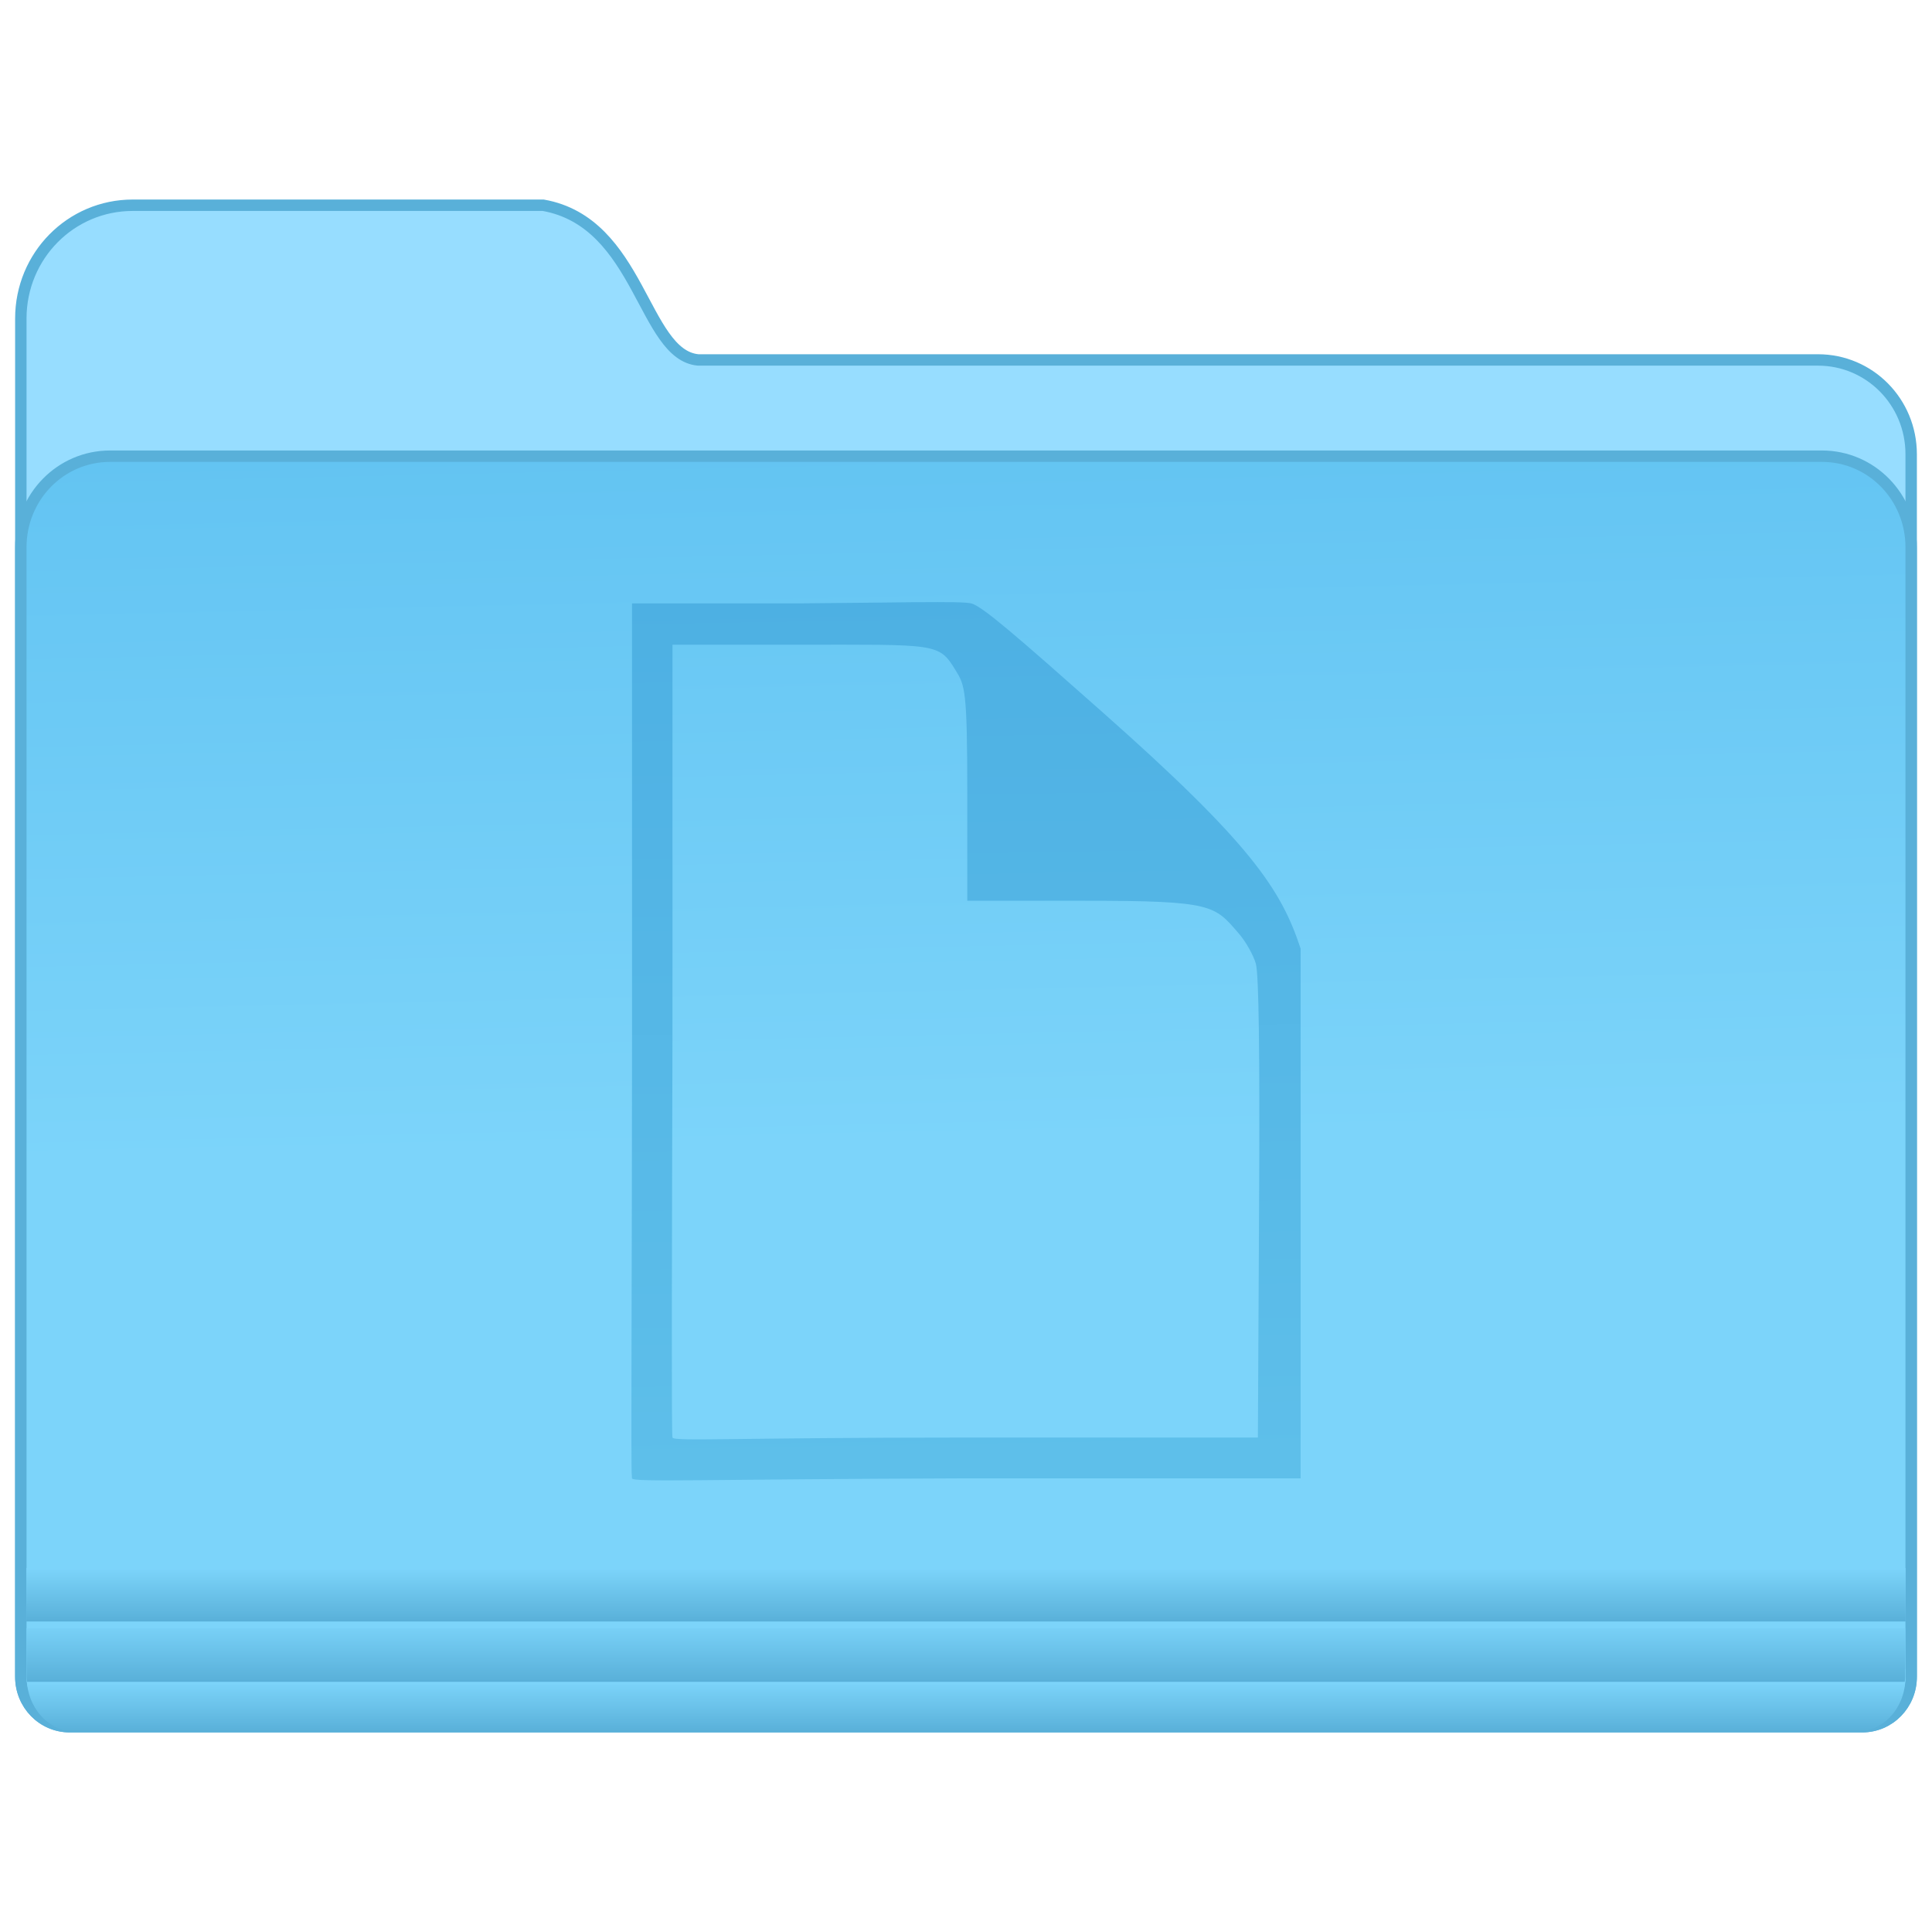
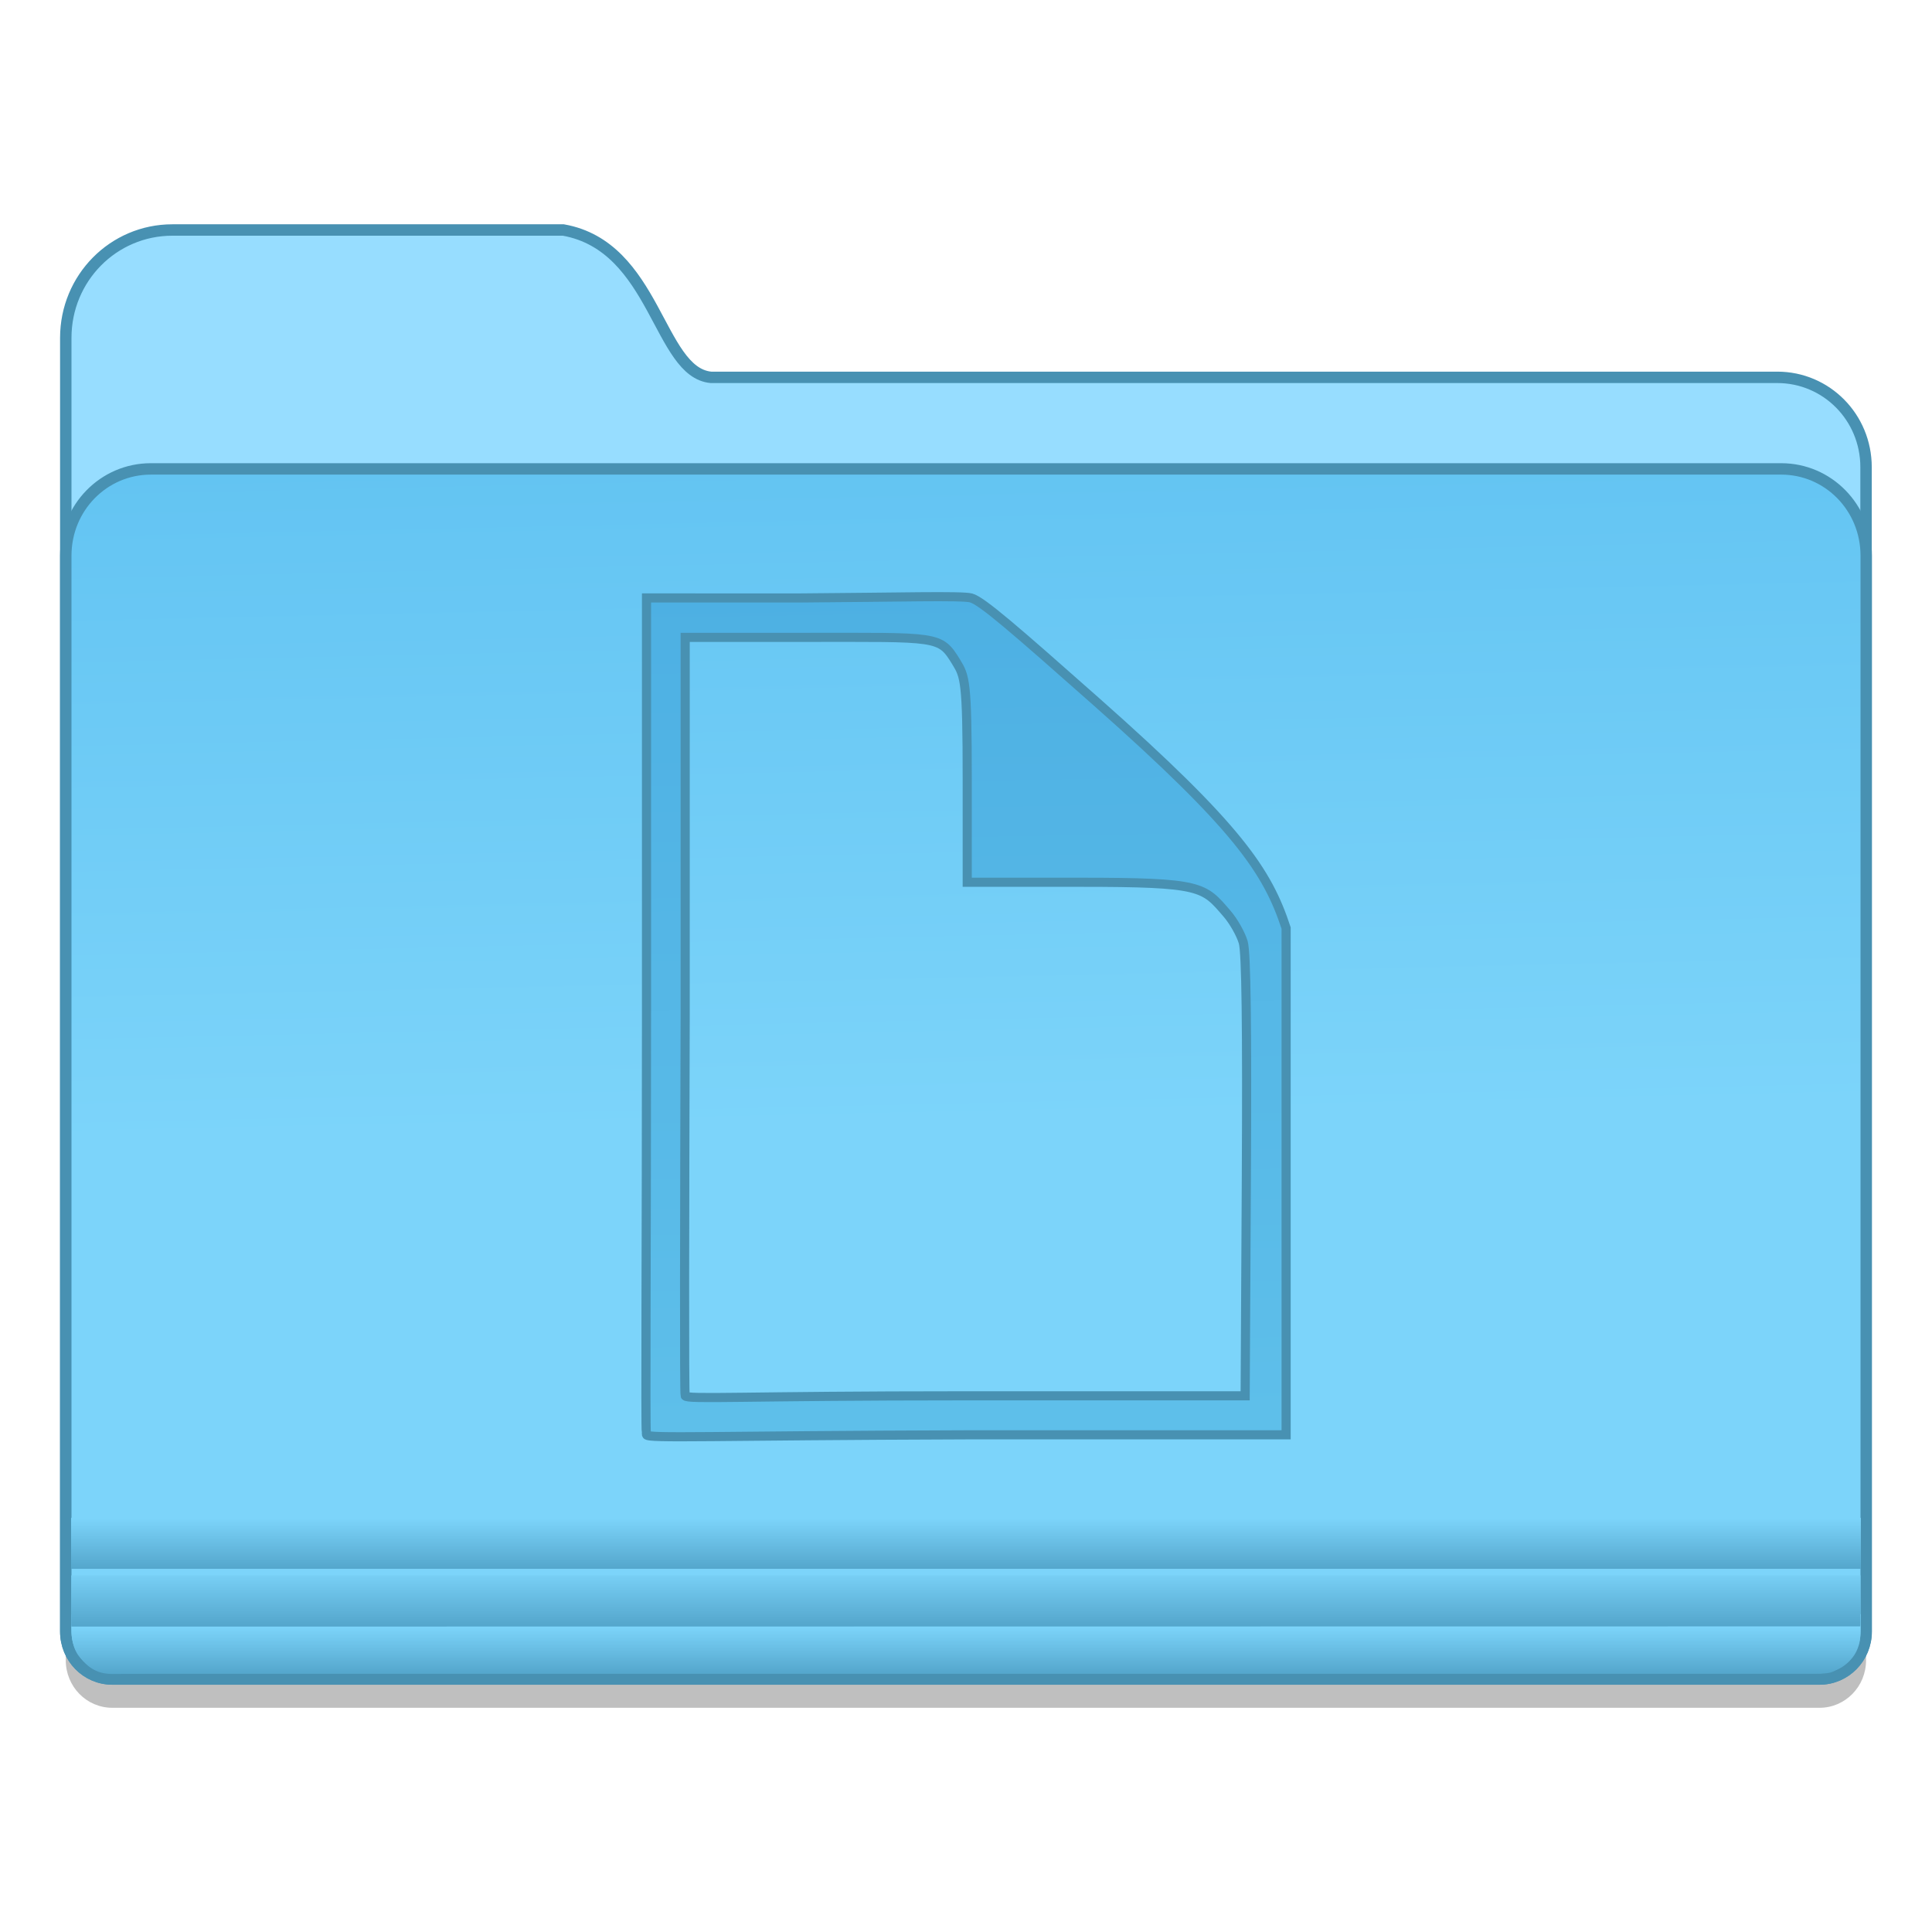
<svg xmlns="http://www.w3.org/2000/svg" xmlns:ns1="http://www.openswatchbook.org/uri/2009/osb" xmlns:xlink="http://www.w3.org/1999/xlink" width="128" height="128" viewBox="0 0 33.867 33.867" version="1.1" id="svg8">
  <defs id="defs2">
+     <linearGradient id="linearGradient4527">
+       <stop style="stop-color:#54a6cc;stop-opacity:1" offset="0" id="stop4523" />
+       <stop style="stop-color:#7cd4fa;stop-opacity:1" offset="1" id="stop4525" />
+     </linearGradient>
+     <linearGradient id="linearGradient4521">
+       <stop style="stop-color:#54a6cc;stop-opacity:1" offset="0" id="stop4517" />
+       <stop style="stop-color:#7cd4fa;stop-opacity:1" offset="1" id="stop4519" />
+     </linearGradient>
+     <linearGradient id="linearGradient1006">
+       <stop id="stop1002" offset="0" style="stop-color:#54a6cc;stop-opacity:1" />
+       <stop id="stop1004" offset="1" style="stop-color:#7cd4fa;stop-opacity:1" />
+     </linearGradient>
    <linearGradient id="linearGradient7009">
      <stop style="stop-color:#63c4f2;stop-opacity:1" offset="0" id="stop7005" />
      <stop style="stop-color:#7cd4fa;stop-opacity:1" offset="1" id="stop7007" />
    </linearGradient>
+     <linearGradient id="linearGradient6987" ns1:paint="solid">
+       <stop style="stop-color:#77d2fb;stop-opacity:1;" offset="0" id="stop6985" />
+     </linearGradient>
+     <linearGradient xlink:href="#linearGradient7009" id="linearGradient7011-3" x1="123.074" y1="84.321" x2="124.111" y2="132.429" gradientUnits="userSpaceOnUse" gradientTransform="matrix(0.2390873,0,0,0.2439455,-14.21359,250.5664)" />
+     <linearGradient xlink:href="#linearGradient1006" id="linearGradient1033-6" x1="70.727" y1="113.659" x2="70.727" y2="110.651" gradientUnits="userSpaceOnUse" gradientTransform="matrix(0.2489281,0,0,0.2719635,1.004095,261.5578)" />
+     <linearGradient xlink:href="#linearGradient4527" id="linearGradient986-2" x1="60.903" y1="111.37" x2="60.903" y2="107.453" gradientUnits="userSpaceOnUse" gradientTransform="matrix(0.2504294,0,0,0.2519841,0.9040354,263.5644)" />
+     <linearGradient xlink:href="#linearGradient4521" id="linearGradient994-9" x1="59.246" y1="107.43" x2="59.246" y2="103.913" gradientUnits="userSpaceOnUse" gradientTransform="matrix(0.2505005,0,0,0.2519841,0.9006744,263.5644)" />
+     <linearGradient id="linearGradient6088" ns1:paint="solid">
+       <stop style="stop-color:#51b3e3;stop-opacity:1;" offset="0" id="stop6086" />
+     </linearGradient>
    <linearGradient id="linearGradient8382">
-       <stop id="stop8378" offset="0" style="stop-color:#4db0e3;stop-opacity:1" />
-       <stop id="stop8380" offset="1" style="stop-color:#5ebfea;stop-opacity:1" />
+       <stop style="stop-color:#4db0e3;stop-opacity:1" offset="0" id="stop8378" />
+       <stop style="stop-color:#5ebfea;stop-opacity:1" offset="1" id="stop8380" />
    </linearGradient>
-     <linearGradient ns1:paint="solid" id="linearGradient6987">
-       <stop id="stop6985" offset="0" style="stop-color:#77d2fb;stop-opacity:1;" />
-     </linearGradient>
-     <linearGradient gradientTransform="matrix(0.2386795,0,0,0.2425051,0.7668007,224.0435)" gradientUnits="userSpaceOnUse" y2="267.459" x2="65.581" y1="203.848" x1="64.54" id="linearGradient8384" xlink:href="#linearGradient8382" />
-     <linearGradient id="linearGradient1006">
-       <stop style="stop-color:#59b0d9;stop-opacity:1" offset="0" id="stop1002" />
-       <stop style="stop-color:#7cd4fa;stop-opacity:1" offset="1" id="stop1004" />
-     </linearGradient>
-     <linearGradient gradientTransform="matrix(0.2510417,0,0,0.2561428,-15.77094,249.3034)" gradientUnits="userSpaceOnUse" y2="132.429" x2="124.111" y1="84.321" x1="123.074" id="linearGradient7011-3" xlink:href="#linearGradient7009" />
-     <linearGradient gradientTransform="matrix(0.2613745,0,0,0.2855617,0.207633,261.0264)" gradientUnits="userSpaceOnUse" y2="110.651" x2="70.727" y1="113.659" x1="70.727" id="linearGradient1033" xlink:href="#linearGradient1006" />
-     <linearGradient gradientTransform="matrix(0.2629509,0,0,0.2645833,0.10257,263.1333)" gradientUnits="userSpaceOnUse" y2="107.453" x2="60.903" y1="111.37" x1="60.903" id="linearGradient986" xlink:href="#linearGradient1006" />
-     <linearGradient gradientTransform="matrix(0.2630256,0,0,0.2645833,0.099041,263.1333)" gradientUnits="userSpaceOnUse" y2="103.913" x2="59.246" y1="107.43" x1="59.246" id="linearGradient994" xlink:href="#linearGradient1006" />
+     <linearGradient xlink:href="#linearGradient8382" id="linearGradient8384" x1="64.54" y1="203.848" x2="65.581" y2="267.459" gradientUnits="userSpaceOnUse" gradientTransform="matrix(0.2283201,0,0,0.2319796,1.468412,226.1023)" />
  </defs>
  <g id="layer1" transform="translate(0,-263.1333)">
-     <path style="fill:#97ddff;fill-opacity:1;stroke:#59b0d9;stroke-width:0.2;stroke-miterlimit:4;stroke-dasharray:none;stroke-opacity:1" d="m 2.327,266.731 c -1.087,0 -1.962,0.886 -1.962,1.986 v 2.379 1.63 0.787 6.64 1.59 10.061 0.722 c 0,0.485 0.382,0.875 0.857,0.875 h 0.708 30.007 0.708 c 0.475,0 0.857,-0.39 0.857,-0.875 v -0.722 -10.061 -1.59 -7.427 -1.63 c 0,-0.916 -0.729,-1.653 -1.633,-1.653 H 12.238 c -0.969,-0.091 -1.011,-2.409 -2.716,-2.712 z" id="path7028-3" />
-     <path id="rect5176-9" d="m 1.93,271.13 c -0.867,0 -1.565,0.712 -1.565,1.597 v 7.426 11.652 0.722 c 0,0.485 0.382,0.875 0.857,0.875 h 0.708 30.007 0.708 c 0.475,0 0.857,-0.39 0.857,-0.875 v -0.722 -11.652 -7.426 c 0,-0.885 -0.698,-1.597 -1.565,-1.597 z" style="fill:url(#linearGradient7011-3);fill-opacity:1;stroke:#59b0d9;stroke-width:0.2;stroke-miterlimit:4;stroke-dasharray:none;stroke-opacity:1" />
-     <path style="fill:url(#linearGradient1033);fill-opacity:1;stroke:none;stroke-width:0.2;stroke-miterlimit:4;stroke-dasharray:none;stroke-opacity:1" d="m 0.469,292.391 v 0.147 c 0,0.526 0.38,0.95 0.852,0.95 h 0.703 29.822 0.703 c 0.472,0 0.852,-0.424 0.852,-0.95 v -0.147 z" id="path1020" />
-     <path style="fill:url(#linearGradient994);fill-opacity:1;stroke:none;stroke-width:0.2;stroke-miterlimit:4;stroke-dasharray:none;stroke-opacity:1" d="m 0.462,290.619 v 0.938 h 32.942 v -0.938 z" id="path966" />
-     <path style="fill:url(#linearGradient986);fill-opacity:1;stroke:none;stroke-width:0.2;stroke-miterlimit:4;stroke-dasharray:none;stroke-opacity:1" d="m 0.465,291.677 v 0.128 0.722 c 0,0.03 0.005,0.059 0.008,0.088 h 32.916 c 0.003,-0.029 0.008,-0.058 0.008,-0.088 v -0.722 -0.128 z" id="path973" />
-     <path id="path4910" d="m 11.076,289.002 c -0.019,-0.05 0.003,-3.511 0.003,-7.691 l 2.9e-5,-7.6 2.839,10e-6 c 1.767,-0.012 2.941,-0.046 3.109,1e-5 0.199,0.054 0.803,0.581 2.293,1.901 2.598,2.3 3.137,3.107 3.479,4.15 l -5.3e-5,4.648 v 4.638 l -5.863,3e-5 c -4.623,0.015 -5.831,0.072 -5.858,0 z m 10.995,-4.687 c 0.014,-2.744 -0.004,-4.104 -0.057,-4.29 -0.043,-0.15 -0.177,-0.388 -0.299,-0.528 -0.427,-0.494 -0.444,-0.574 -2.693,-0.574 l -2.066,-2e-5 5.5e-5,-1.882 c 5.5e-5,-1.817 -0.041,-1.891 -0.203,-2.155 -0.299,-0.488 -0.318,-0.451 -2.77,-0.451 l -2.195,-7e-5 v 6.877 c -0.01,3.782 -0.019,6.971 -2.3e-5,7.021 0.027,0.072 1.095,-1e-5 5.148,0 l 5.114,10e-6 z" style="fill:url(#linearGradient8384);fill-opacity:1;stroke-width:0.276" />
+     <path id="path1228" d="m 3.022,267.669 c -1.035,0 -1.869,0.843 -1.869,1.891 v 2.266 1.553 0.749 6.324 1.515 9.582 0.688 c 0,0.462 0.364,0.833 0.816,0.833 h 0.674 28.578 0.674 c 0.452,0 0.816,-0.372 0.816,-0.833 v -0.688 -9.582 -1.515 -7.073 -1.553 c 0,-0.872 -0.694,-1.574 -1.556,-1.574 H 12.462 c -0.923,-0.087 -0.963,-2.294 -2.587,-2.583 z" style="opacity:0.25;fill:#000000;fill-opacity:1;stroke:none;stroke-width:0.19;stroke-miterlimit:4;stroke-dasharray:none;stroke-opacity:1" />
+     <path style="fill:#97ddff;fill-opacity:1;stroke:#4891b2;stroke-width:0.2;stroke-miterlimit:4;stroke-dasharray:none;stroke-opacity:1" d="m 3.022,267.165 c -1.035,0 -1.869,0.843 -1.869,1.891 v 2.266 1.553 0.749 6.324 1.515 9.582 0.688 c 0,0.462 0.364,0.833 0.816,0.833 h 0.674 28.578 0.674 c 0.452,0 0.816,-0.372 0.816,-0.833 v -0.688 -9.582 -1.515 -7.073 -1.553 c 0,-0.872 -0.694,-1.574 -1.556,-1.574 H 12.462 c -0.923,-0.087 -0.963,-2.294 -2.587,-2.583 z" id="path7028-3" />
+     <path id="rect5176-9" d="m 2.644,271.353 c -0.826,0 -1.491,0.678 -1.491,1.521 v 7.073 11.097 0.688 c 0,0.462 0.364,0.833 0.817,0.833 H 2.644 31.222 31.897 c 0.452,0 0.817,-0.372 0.817,-0.833 v -0.688 -11.097 -7.073 c 0,-0.843 -0.665,-1.521 -1.491,-1.521 z" style="fill:url(#linearGradient7011-3);fill-opacity:1;stroke:#4891b2;stroke-width:0.2;stroke-miterlimit:4;stroke-dasharray:none;stroke-opacity:1" />
+     <path style="fill:url(#linearGradient1033-6);fill-opacity:1;stroke:none;stroke-width:0.19;stroke-miterlimit:4;stroke-dasharray:none;stroke-opacity:1" d="m 1.253,291.429 -0.002,0.23 c -0.002,0.182 0.027,0.375 0.138,0.513 0.139,0.172 0.291,0.308 0.589,0.306 l 0.757,-0.005 H 31.137 31.807 c 0.295,0 0.291,-0.023 0.421,-0.083 0.095,-0.044 0.178,-0.116 0.244,-0.198 0.053,-0.066 0.091,-0.145 0.114,-0.227 0.029,-0.099 0.028,-0.192 0.029,-0.308 l 0.003,-0.229 z" id="path1020-0" />
+     <path style="fill:url(#linearGradient994-9);fill-opacity:1;stroke:none;stroke-width:0.19;stroke-miterlimit:4;stroke-dasharray:none;stroke-opacity:1" d="m 1.246,289.741 v 0.893 H 32.619 v -0.893 z" id="path966-9" />
+     <path style="fill:url(#linearGradient986-2);fill-opacity:1;stroke:none;stroke-width:0.19;stroke-miterlimit:4;stroke-dasharray:none;stroke-opacity:1" d="m 1.249,290.749 v 0.122 0.688 c 0,0.029 -8.581e-4,0.06 0.002,0.088 l 31.359,-0.004 c 0.003,-0.028 0.003,-0.055 0.003,-0.084 v -0.688 -0.122 z" id="path973-3" />
+     <g style="stroke-width:4.084" id="layer1-4-9-22" transform="matrix(0.5104992,0,0,0.5116847,-314.3213,-2.602957)">
+       <g style="stroke-width:4.084" id="layer1-3-65-0-7" transform="translate(0.4198824,0.03484499)" />
+     </g>
+     <g style="stroke-width:4.084" id="layer1-4-3" transform="matrix(0.5104992,0,0,0.5116847,-314.3213,-2.579147)">
+       <g style="stroke-width:4.084" id="layer1-3-65-7" transform="translate(0.4198824,0.03484499)" />
+     </g>
+     <g style="stroke-width:4.084" id="layer1-4-9-2" transform="matrix(0.5104992,0,0,0.5116847,-345.5156,-44.12492)">
+       <g style="stroke-width:4.084" id="layer1-3-65-0-2" transform="translate(0.4198824,0.03484499)" />
+     </g>
+     <g style="stroke-width:4.084" id="layer1-4-7" transform="matrix(0.5104992,0,0,0.5116847,-345.5156,-44.10111)">
+       <g style="stroke-width:4.084" id="layer1-3-65-3" transform="translate(0.4198824,0.03484499)" />
+     </g>
+     <g style="stroke-width:4.084" id="layer1-4-9" transform="matrix(0.5104992,0,0,0.5116847,-314.3213,-2.60296)">
+       <g style="stroke-width:4.084" id="layer1-3-65-0" transform="translate(0.4198824,0.03484499)" />
+     </g>
+     <g style="stroke-width:4.084" id="layer1-4" transform="matrix(0.5104992,0,0,0.5116847,-314.3213,-2.57915)">
+       <g style="stroke-width:4.084" id="layer1-3-65" transform="translate(0.4198824,0.03484499)" />
+     </g>
+     <path id="path4910" d="m 11.33,288.242 c -0.018,-0.048 0.003,-3.359 0.003,-7.357 l 2.8e-5,-7.27 2.716,1e-5 c 1.691,-0.011 2.813,-0.044 2.974,0 0.19,0.052 0.768,0.556 2.194,1.818 2.485,2.2 3.001,2.972 3.328,3.969 l -5e-5,4.446 v 4.437 l -5.608,3e-5 c -4.423,0.014 -5.578,0.069 -5.603,0 z m 10.518,-4.484 c 0.014,-2.625 -0.003,-3.926 -0.054,-4.104 -0.041,-0.143 -0.169,-0.371 -0.286,-0.506 -0.409,-0.473 -0.425,-0.549 -2.577,-0.549 l -1.976,-2e-5 5.2e-5,-1.8 c 5.3e-5,-1.739 -0.04,-1.809 -0.194,-2.062 -0.286,-0.467 -0.304,-0.431 -2.65,-0.431 l -2.1,-6e-5 v 6.578 c -0.01,3.618 -0.018,6.669 -2.2e-5,6.717 0.026,0.069 1.047,0 4.924,0 l 4.892,1e-5 z" style="fill:url(#linearGradient8384);fill-opacity:1;stroke:#4891b2;stroke-width:0.16;stroke-miterlimit:4;stroke-dasharray:none;stroke-opacity:1" />
  </g>
</svg>
